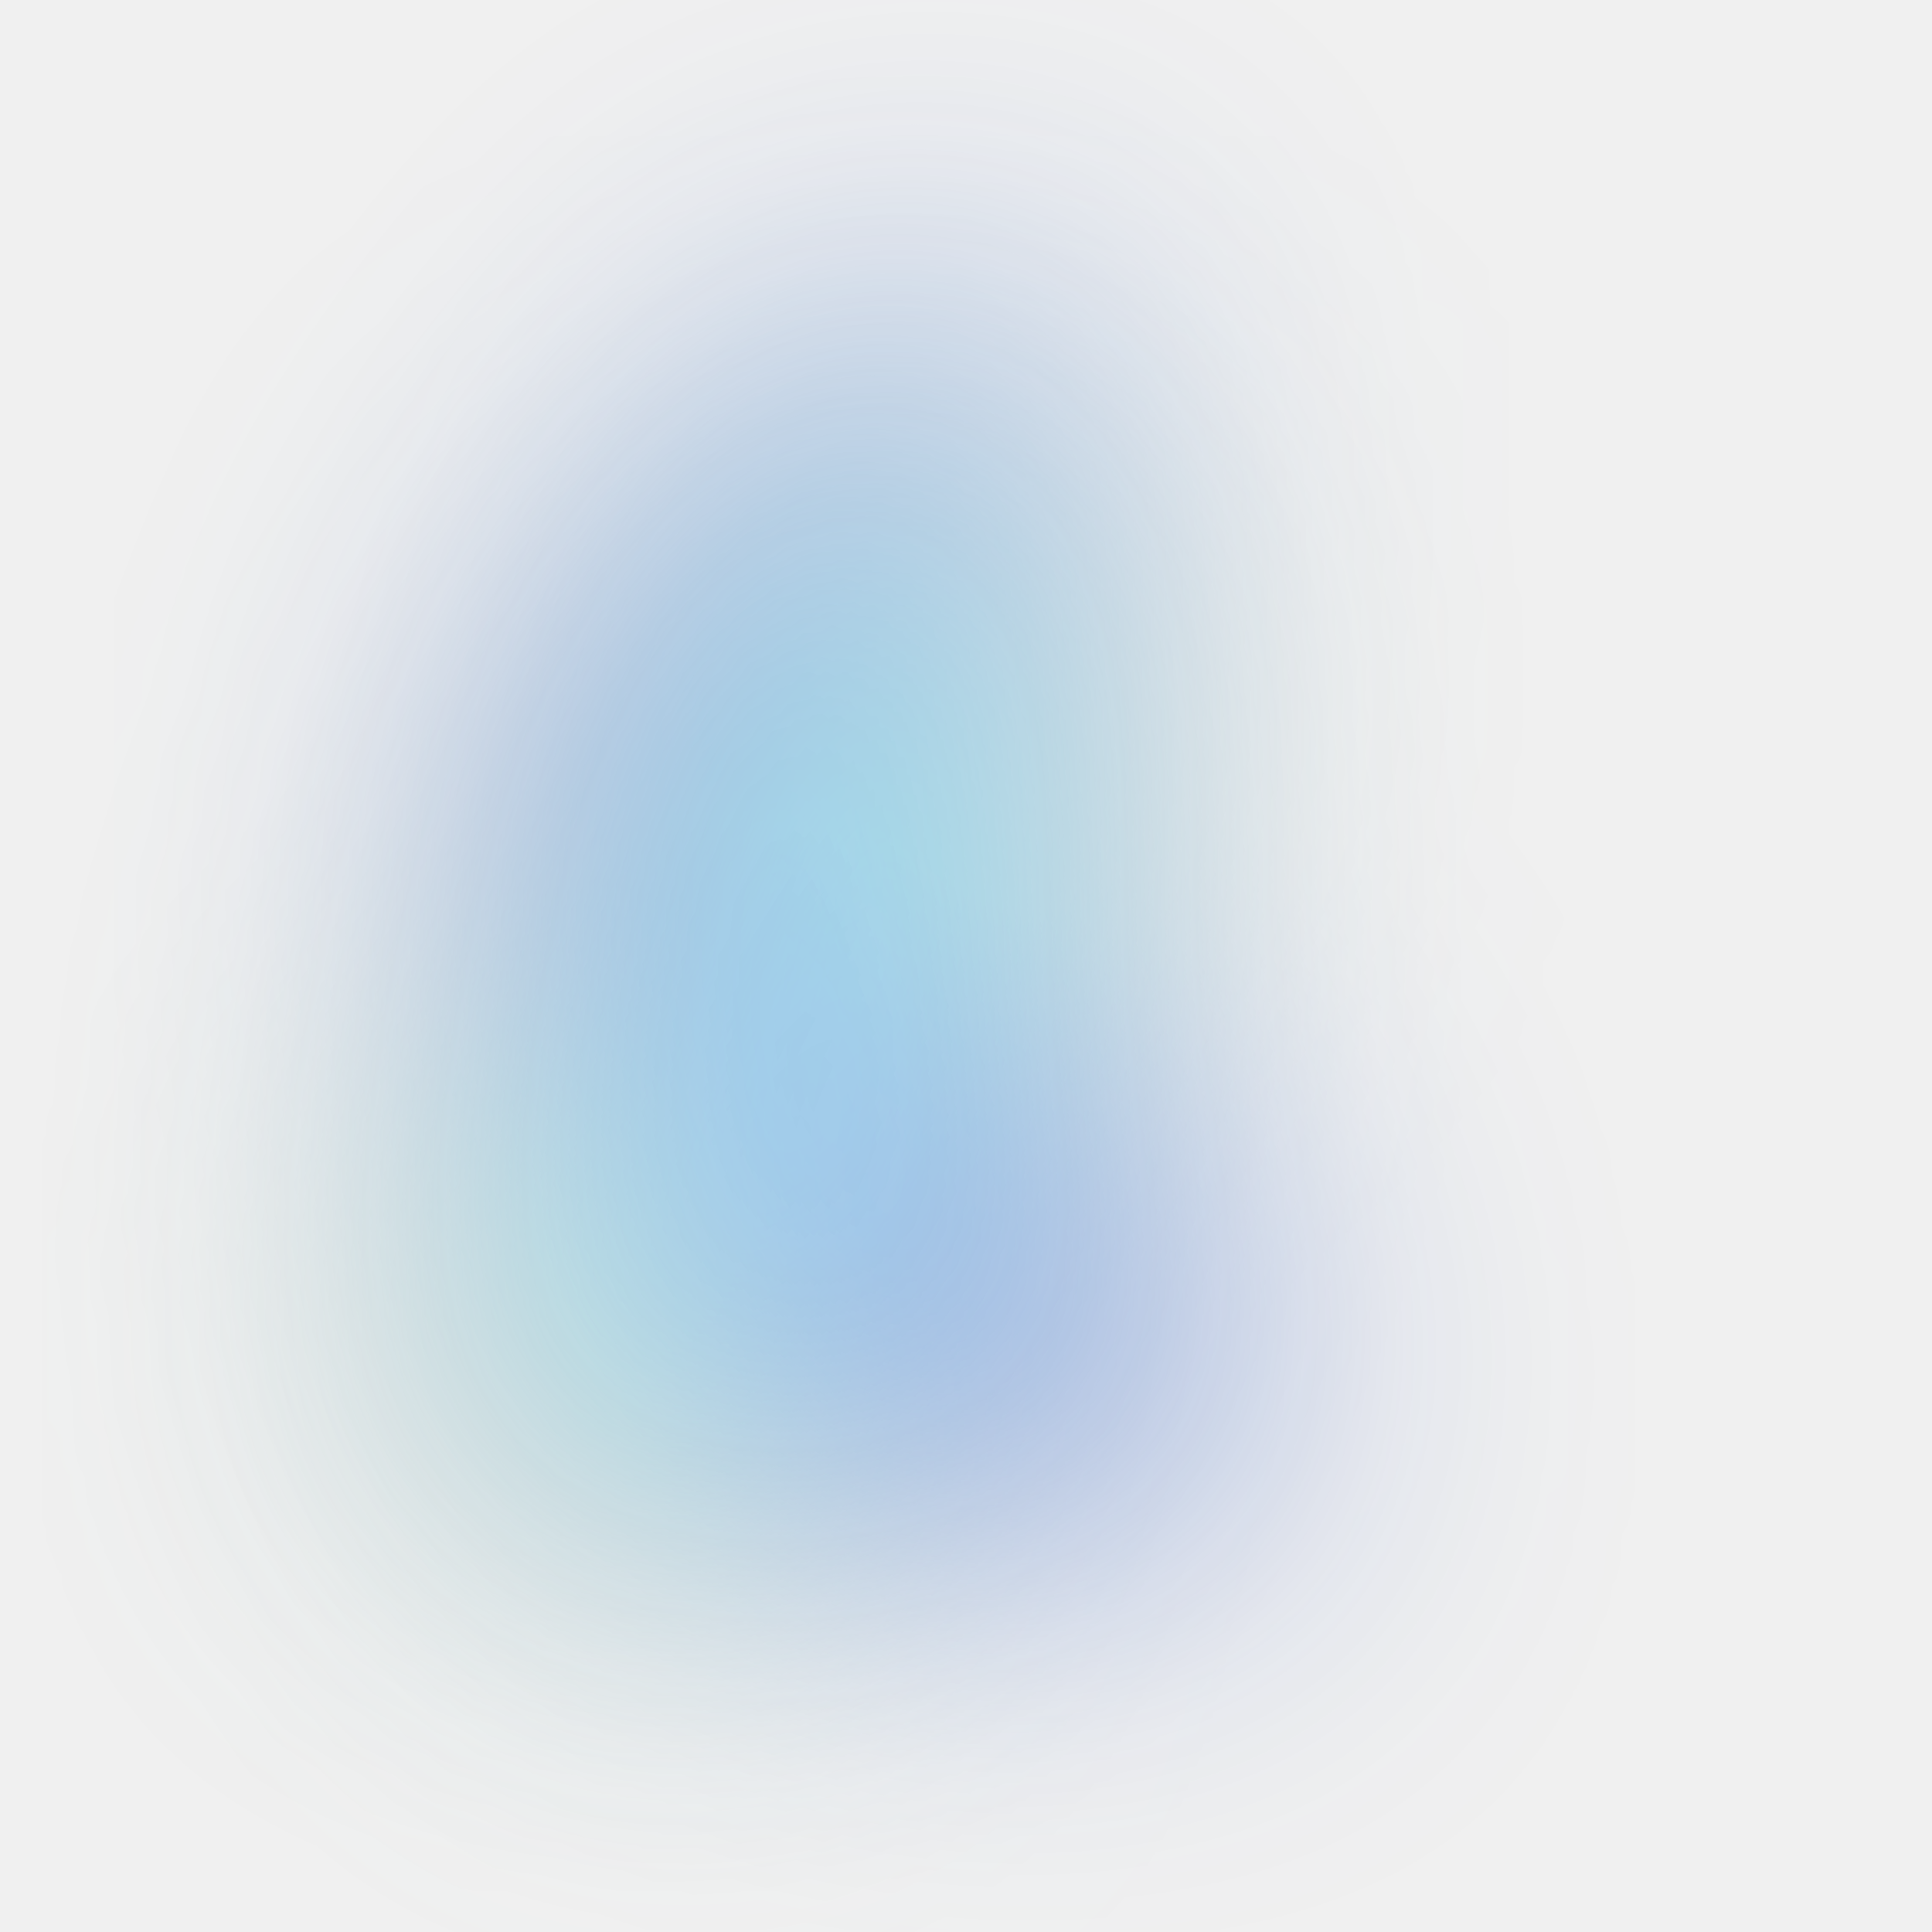
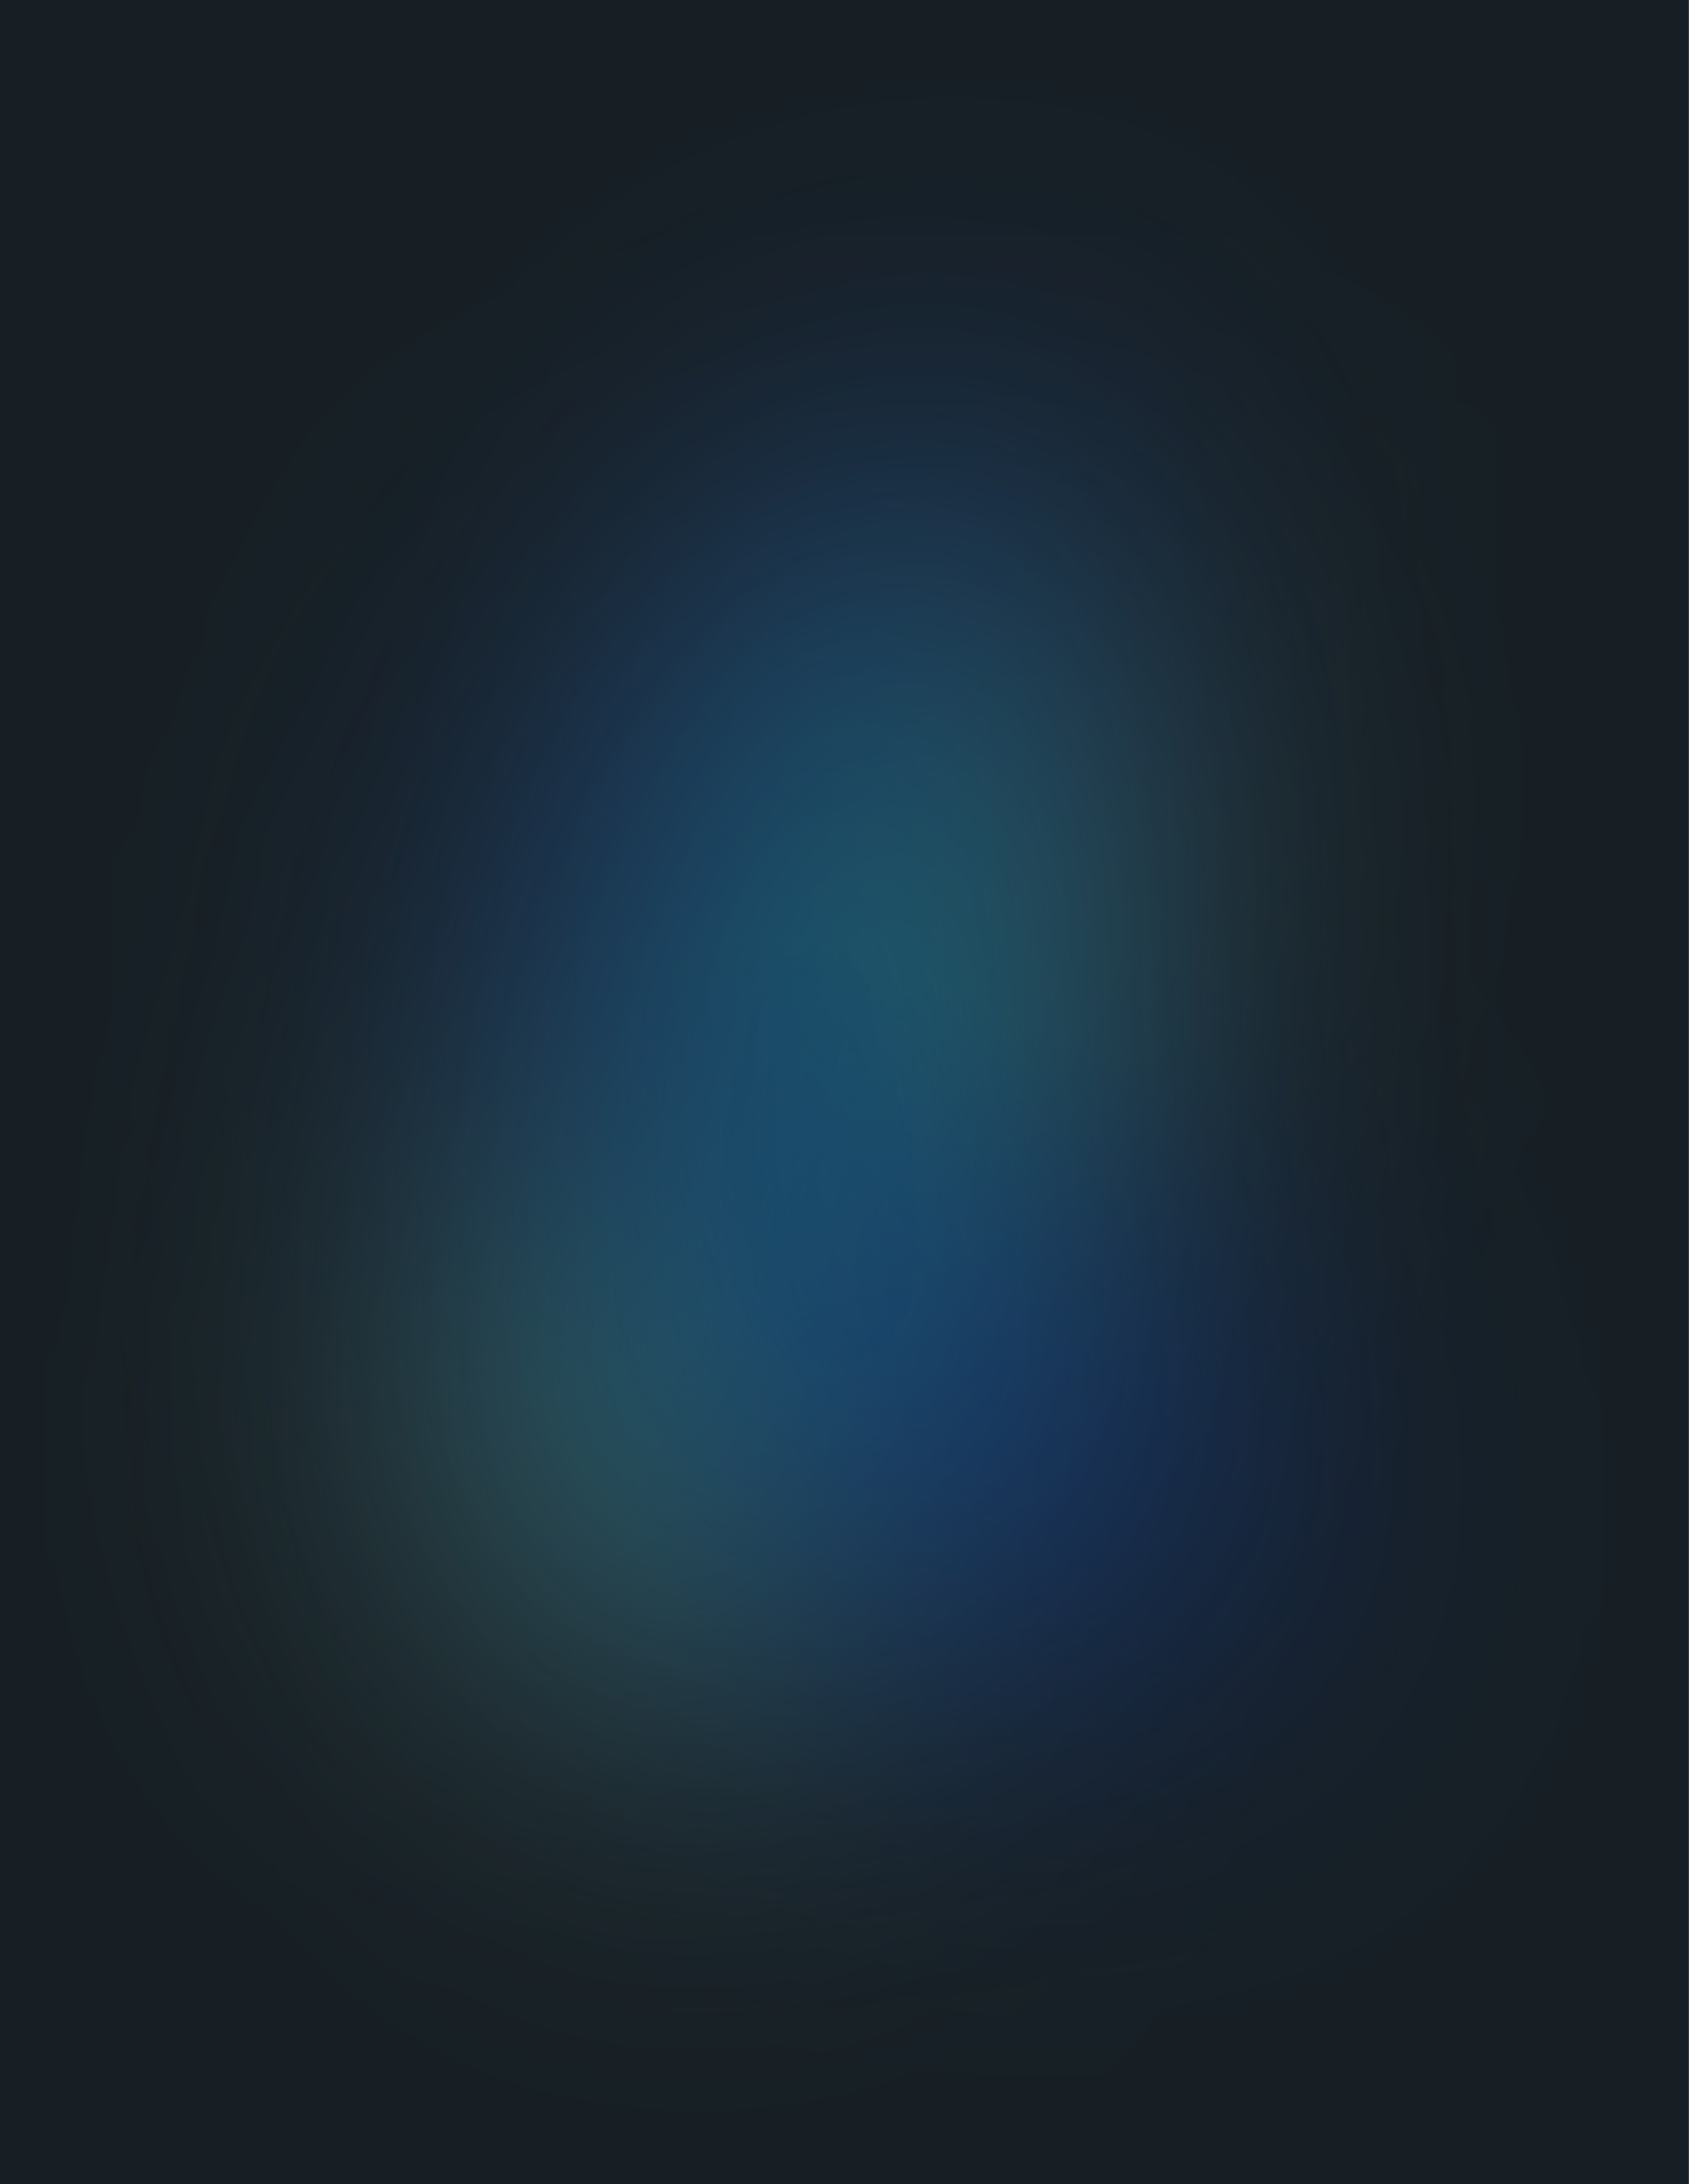
- <svg xmlns="http://www.w3.org/2000/svg" width="500" height="500" viewBox="0 0 500 500" fill="none">
-   <g clip-path="url(#clip0_2007_1480)">
-     <g opacity="0.4">
-       <g opacity="0.6" filter="url(#filter0_f_2007_1480)">
-         <path d="M126.701 239.769C131.212 231.427 136.747 225.241 141.243 211.05C145.765 197.103 149.222 174.905 157.555 163.068C166.106 151.403 179.367 150.417 198.586 145.375C217.805 140.332 242.816 131.553 266.937 137.116C291.276 142.851 314.725 162.93 302.355 185.728C290.202 208.697 242.038 234.46 223.301 261.215C204.563 287.97 215.252 315.718 213.795 349.375C212.363 383.276 198.759 422.84 182.583 426.466C166.407 430.093 147.468 397.854 134.376 373.824C121.284 349.793 113.847 334.044 111.552 317.86C109.448 301.604 112.268 284.742 115.447 271.307C118.626 257.872 122.164 247.865 126.701 239.769Z" fill="url(#paint0_linear_2007_1480)" />
-       </g>
-       <g filter="url(#filter1_f_2007_1480)">
-         <path d="M149.978 302.689C148.806 292.243 149.921 282.409 145.047 267.665C140.351 253.077 129.489 233.422 129.576 216.757C129.969 200.011 141.36 186.647 155.592 164.617C169.824 142.587 186.946 112.283 212.305 93.398C237.969 74.433 271.868 66.886 275.034 95.477C278.505 123.988 251.114 188.871 251.007 226.446C250.9 264.021 278.075 274.287 297.972 300.482C318.046 326.833 330.664 368.957 318.296 387.044C305.929 405.131 268.448 399.417 241.439 394.181C214.43 388.945 197.765 384.423 185.484 374.682C173.33 364.705 165.254 349.59 159.665 336.659C154.075 323.727 150.972 312.98 149.978 302.689Z" fill="#0C43C4" />
-       </g>
-       <g style="mix-blend-mode:color-dodge" opacity="0.9" filter="url(#filter2_f_2007_1480)">
-         <path d="M256.39 305.691C251.727 313.213 246.478 318.398 241.143 331.767C235.815 344.886 230.395 366.44 222.197 376.767C213.842 386.883 202.883 385.484 186.578 387.066C170.274 388.648 148.796 392.923 129.723 383.029C110.491 372.925 93.664 348.651 106.443 328.1C119.065 307.339 161.459 290.261 179.908 266.901C198.356 243.542 192.858 213.9 197.983 180.541C203.116 146.932 218.864 109.853 232.515 109.139C246.166 108.424 257.885 144.034 265.782 170.394C273.678 196.753 277.918 213.823 277.904 230.403C277.724 247.021 273.448 263.359 269.278 276.208C265.109 289.058 261.046 298.418 256.39 305.691Z" fill="url(#paint1_linear_2007_1480)" />
-       </g>
+ <svg xmlns="http://www.w3.org/2000/svg" width="426" height="551" viewBox="0 0 426 551" fill="none">
+   <rect width="426" height="551" fill="#171F24" />
+   <g opacity="0.4">
+     <g opacity="0.6" filter="url(#filter0_f_2001_1487)">
+       <path d="M125.703 263.768C130.214 255.426 135.749 249.24 140.245 235.049C144.767 221.102 148.224 198.904 156.557 187.067C165.108 175.402 178.369 174.416 197.588 169.374C216.807 164.331 241.818 155.552 265.939 161.115C290.278 166.85 313.727 186.929 301.357 209.727C289.204 232.696 241.04 258.459 222.302 285.214C203.565 311.969 214.254 339.718 212.797 373.374C211.365 407.275 197.761 446.839 181.585 450.465C165.409 454.092 146.469 421.853 133.377 397.823C120.285 373.792 112.849 358.043 110.554 341.859C108.45 325.603 111.27 308.741 114.449 295.306C117.628 281.871 121.166 271.864 125.703 263.768Z" fill="url(#paint0_linear_2001_1487)" />
+     </g>
+     <g filter="url(#filter1_f_2001_1487)">
+       <path d="M148.978 326.688C147.807 316.242 148.921 306.408 144.047 291.664C139.351 277.076 128.49 257.421 128.577 240.756C128.969 224.01 140.361 210.646 154.593 188.616C168.824 166.586 185.947 136.282 211.305 117.397C236.969 98.432 270.869 90.886 274.035 119.476C277.506 147.987 250.115 212.87 250.007 250.445C249.9 288.02 277.076 298.286 296.972 324.481C317.047 350.832 329.664 392.956 317.297 411.043C304.929 429.13 267.448 423.416 240.439 418.18C213.431 412.944 196.766 408.422 184.484 398.681C172.33 388.704 164.255 373.589 158.665 360.658C153.076 347.726 149.973 336.979 148.978 326.688Z" fill="#0C43C4" />
+     </g>
+     <g style="mix-blend-mode:color-dodge" opacity="0.9" filter="url(#filter2_f_2001_1487)">
+       <path d="M255.39 329.69C250.727 337.212 245.478 342.397 240.143 355.766C234.816 368.886 229.395 390.439 221.197 400.766C212.842 410.882 201.883 409.483 185.578 411.065C169.274 412.647 147.797 416.922 128.723 407.028C109.492 396.924 92.664 372.65 105.444 352.099C118.065 331.338 160.46 314.26 178.908 290.9C197.356 267.541 191.859 237.899 196.984 204.54C202.116 170.931 217.864 133.852 231.515 133.138C245.166 132.423 256.885 168.033 264.782 194.393C272.679 220.752 276.919 237.822 276.904 254.402C276.725 271.02 272.448 287.358 268.279 300.207C264.109 313.057 260.046 322.417 255.39 329.69Z" fill="url(#paint1_linear_2001_1487)" />
    </g>
  </g>
  <defs>
-     <filter id="filter0_f_2007_1480" x="10.825" y="35.333" width="394.941" height="491.414" filterUnits="userSpaceOnUse" color-interpolation-filters="sRGB">
+     <filter id="filter0_f_2001_1487" x="9.827" y="59.332" width="394.941" height="491.414" filterUnits="userSpaceOnUse" color-interpolation-filters="sRGB">
      <feFlood flood-opacity="0" result="BackgroundImageFix" />
      <feBlend mode="normal" in="SourceGraphic" in2="BackgroundImageFix" result="shape" />
-       <feGaussianBlur stdDeviation="50" result="effect1_foregroundBlur_2007_1480" />
+       <feGaussianBlur stdDeviation="50" result="effect1_foregroundBlur_2001_1487" />
    </filter>
-     <filter id="filter1_f_2007_1480" x="29.576" y="-23.454" width="393.619" height="522.821" filterUnits="userSpaceOnUse" color-interpolation-filters="sRGB">
+     <filter id="filter1_f_2001_1487" x="28.577" y="0.545" width="393.62" height="522.821" filterUnits="userSpaceOnUse" color-interpolation-filters="sRGB">
      <feFlood flood-opacity="0" result="BackgroundImageFix" />
      <feBlend mode="normal" in="SourceGraphic" in2="BackgroundImageFix" result="shape" />
-       <feGaussianBlur stdDeviation="50" result="effect1_foregroundBlur_2007_1480" />
+       <feGaussianBlur stdDeviation="50" result="effect1_foregroundBlur_2001_1487" />
    </filter>
-     <filter id="filter2_f_2007_1480" x="1.981" y="9.128" width="375.923" height="480.224" filterUnits="userSpaceOnUse" color-interpolation-filters="sRGB">
+     <filter id="filter2_f_2001_1487" x="0.982" y="33.127" width="375.922" height="480.223" filterUnits="userSpaceOnUse" color-interpolation-filters="sRGB">
      <feFlood flood-opacity="0" result="BackgroundImageFix" />
      <feBlend mode="normal" in="SourceGraphic" in2="BackgroundImageFix" result="shape" />
-       <feGaussianBlur stdDeviation="50" result="effect1_foregroundBlur_2007_1480" />
+       <feGaussianBlur stdDeviation="50" result="effect1_foregroundBlur_2001_1487" />
    </filter>
-     <linearGradient id="paint0_linear_2007_1480" x1="320.647" y1="373.917" x2="215.189" y2="130.275" gradientUnits="userSpaceOnUse">
+     <linearGradient id="paint0_linear_2001_1487" x1="319.649" y1="397.916" x2="214.191" y2="154.274" gradientUnits="userSpaceOnUse">
      <stop stop-color="#99E1D9" />
      <stop offset="1" stop-color="#3B736D" />
    </linearGradient>
-     <linearGradient id="paint1_linear_2007_1480" x1="113.479" y1="136.815" x2="188.361" y2="394.184" gradientUnits="userSpaceOnUse">
+     <linearGradient id="paint1_linear_2001_1487" x1="112.48" y1="160.814" x2="187.362" y2="418.183" gradientUnits="userSpaceOnUse">
      <stop stop-color="#99E1D9" />
      <stop offset="1" stop-color="#3B736D" />
    </linearGradient>
-     <clipPath id="clip0_2007_1480">
-       <rect width="500" height="500" fill="white" />
-     </clipPath>
  </defs>
</svg>
